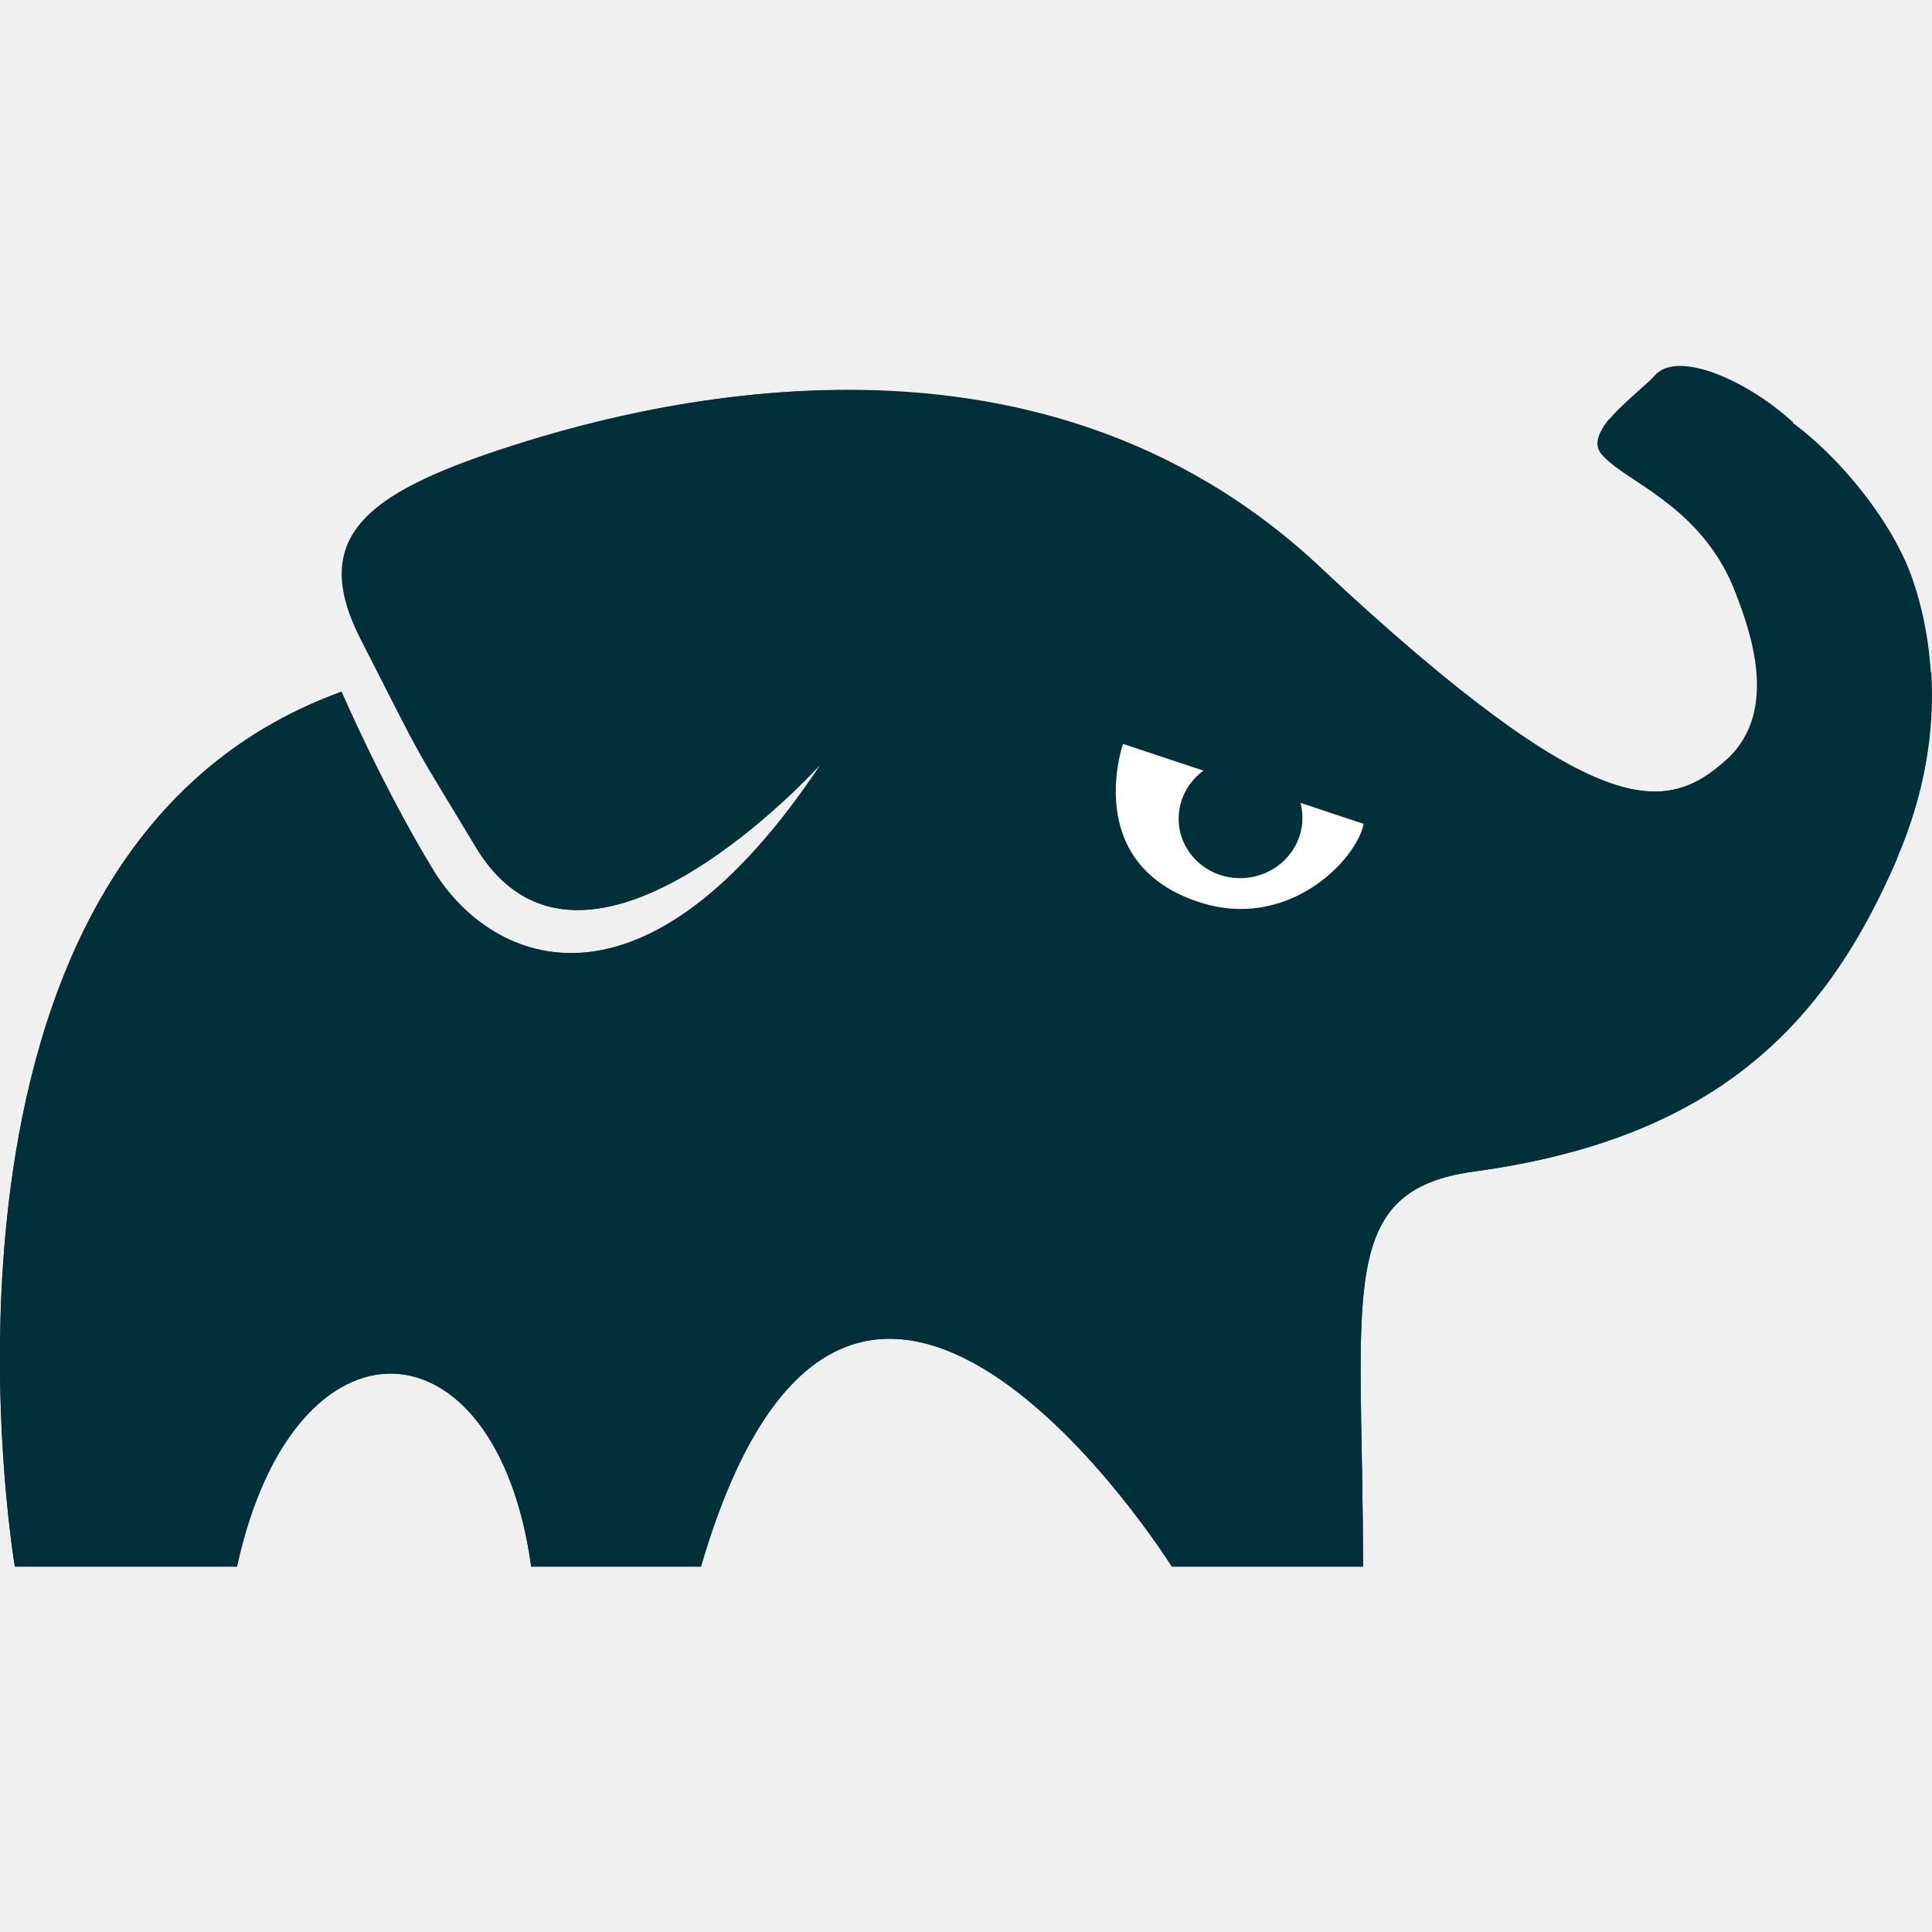
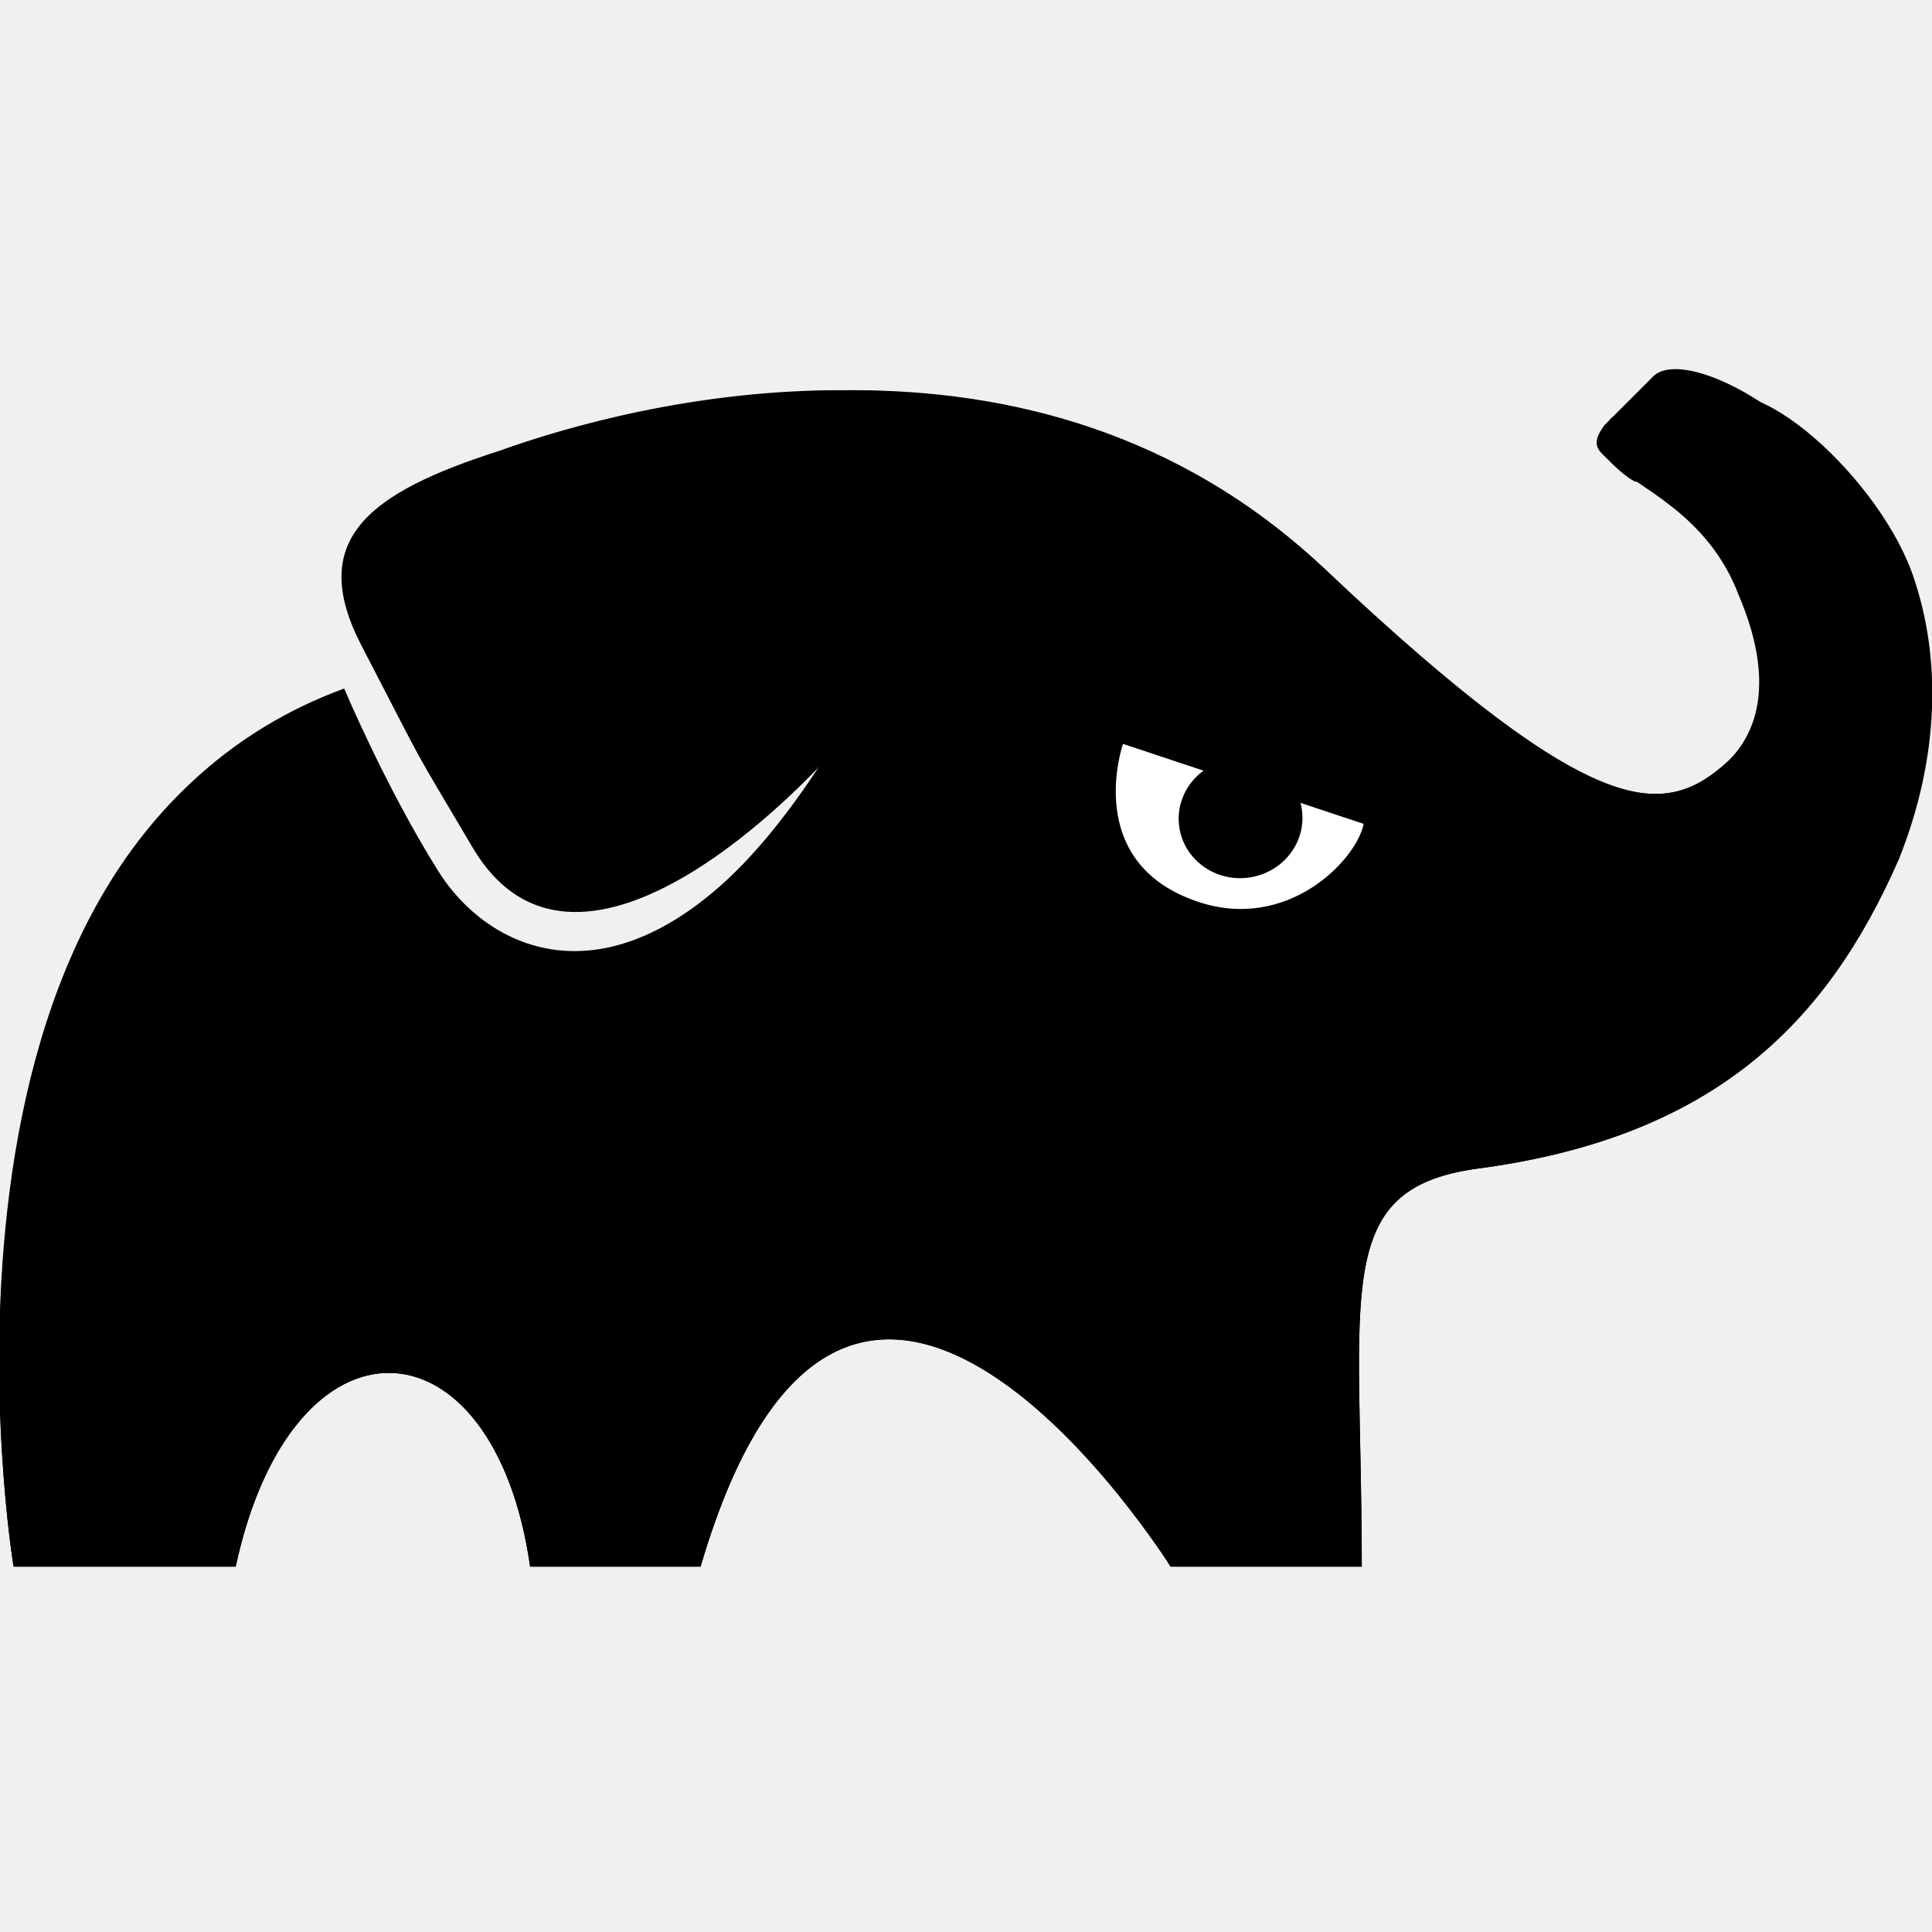
- <svg xmlns="http://www.w3.org/2000/svg" width="64" height="64">
-   <g transform="matrix(1.711138 0 0 1.711138 -9.303671 28.79663)" fill-rule="evenodd">
-     <g fill="#02303a">
-       <path d="M42.166-.22c.835-1.953.82-3.865.3-5.387C41.833-7.48 39.234-9.93 38.4-8.96c-.108.135-1.603-.04-1.845.283-.35.47-.148.62.027.78.525.47 1.872.983 2.464 2.572.256.673.848 2.25-.175 3.192-1.172 1.064-2.478 1.306-7.838-3.676-5.7-5.32-13.386-3.15-15.918-2.316-2.545.848-3.703 1.683-2.707 3.65 1.36 2.666.916 1.845 2.235 4.04 2.1 3.5 6.693-1.616 6.693-1.616-3.42 5.158-6.356 3.905-7.487 2.114-1-1.63-1.805-3.5-1.805-3.5C3.382-.3 5.725 13.5 5.725 13.5h4.3c1.104-5.077 5.023-4.888 5.696 0h3.286c2.9-9.925 9.117 0 9.117 0h3.7c0-5.292-.552-7.285 2.155-7.65 4.633-.633 6.787-2.8 8.188-6.06z" />
-       <path d="M42.826-3.815a13.45 13.45 0 0 0-2.316.404c-.027.027-.04.054-.067.094-.337.377-.754.754-1.24.956a1.23 1.23 0 0 1-.189.094c-.04.04-.08.094-.135.135-1.172 1.064-2.586 1.306-7.838-3.676-5.656-5.36-13.372-3.138-15.918-2.303s-3.703 1.67-2.707 3.636c1.36 2.666.916 1.845 2.235 4.04 2.1 3.5 6.693-1.616 6.693-1.616-3.42 5.158-6.356 3.905-7.487 2.114-1-1.63-1.805-3.5-1.805-3.5C3.382-.3 5.725 13.5 5.725 13.5h4.3c1.104-5.077 5.023-4.888 5.696 0h3.286c2.9-9.925 9.117 0 9.117 0h3.7c0-5.292-.552-7.285 2.155-7.65 4.62-.633 6.774-2.788 8.174-6.06.552-1.252.74-2.478.673-3.596z" />
+ <svg xmlns="http://www.w3.org/2000/svg" version="1.1" id="Layer_1" x="0px" y="0px" viewBox="0 0 64 64" style="enable-background:new 0 0 64 64;" xml:space="preserve">
+   <style type="text/css">
+ 	.st0{fill-rule:evenodd;clip-rule:evenodd;}
+ 	.st1{fill-rule:evenodd;clip-rule:evenodd;fill:#FFFFFF;}
+ </style>
+   <g transform="matrix(1.711138 0 0 1.711138 -9.303671 28.79663)">
+     <g>
+       <path class="st0" d="M42.2-0.2c0.8-2,0.8-3.9,0.3-5.4c-0.6-1.9-3.2-4.3-4.1-3.4c-0.1,0.1-1.6,0-1.8,0.3c-0.3,0.5-0.1,0.6,0,0.8    c0.5,0.5,1.9,1,2.5,2.6c0.3,0.7,0.8,2.2-0.2,3.2c-1.2,1.1-2.5,1.3-7.8-3.7C25.3-11.1,17.6-9,15.1-8.1c-2.5,0.8-3.7,1.7-2.7,3.7    c1.4,2.7,0.9,1.8,2.2,4c2.1,3.5,6.7-1.6,6.7-1.6c-3.4,5.2-6.4,3.9-7.5,2.1c-1-1.6-1.8-3.5-1.8-3.5C3.4-0.3,5.7,13.5,5.7,13.5H10    c1.1-5.1,5-4.9,5.7,0H19c2.9-9.9,9.1,0,9.1,0h3.7c0-5.3-0.6-7.3,2.2-7.7C38.6,5.2,40.8,3,42.2-0.2L42.2-0.2z" />
+       <path class="st0" d="M42.8-3.8c-0.8,0.1-1.6,0.2-2.3,0.4c0,0,0,0.1-0.1,0.1c-0.3,0.4-0.8,0.8-1.2,1c-0.1,0-0.1,0.1-0.2,0.1    c0,0-0.1,0.1-0.1,0.1c-1.2,1.1-2.6,1.3-7.8-3.7c-5.7-5.4-13.4-3.1-15.9-2.3s-3.7,1.7-2.7,3.6c1.4,2.7,0.9,1.8,2.2,4    c2.1,3.5,6.7-1.6,6.7-1.6c-3.4,5.2-6.4,3.9-7.5,2.1c-1-1.6-1.8-3.5-1.8-3.5C3.4-0.3,5.7,13.5,5.7,13.5H10c1.1-5.1,5-4.9,5.7,0H19    c2.9-9.9,9.1,0,9.1,0h3.7c0-5.3-0.6-7.3,2.2-7.7c4.6-0.6,6.8-2.8,8.2-6.1C42.7-1.5,42.9-2.7,42.8-3.8L42.8-3.8z" />
    </g>
    <g transform="matrix(.134666 0 0 .134666 3.786295 -12.55453)">
-       <path d="M173.7 75.2l34.6 11.5c-1.1 5.3-11 15.5-23.8 11.2-16.8-5.6-10.8-22.7-10.8-22.7z" fill="#fff" />
-       <ellipse transform="matrix(.9944 -.1056 .1056 .9944 -8.0067 20.6062)" cx="190.6" cy="85.9" rx="8.9" ry="8.6" fill="#02303a" />
+       <path class="st1" d="M173.7,75.2l34.6,11.5c-1.1,5.3-11,15.5-23.8,11.2C167.7,92.3,173.7,75.2,173.7,75.2z" />
+       <ellipse transform="matrix(0.9944 -0.1056 0.1056 0.9944 -8.0052 20.6075)" class="st0" cx="190.6" cy="85.9" rx="8.9" ry="8.6" />
    </g>
-     <path d="M36.6-7.895c.148.135.337.256.525.377.902-.74 2.06-.727 3.03-1.13-.875-.808-2.25-1.427-2.693-.902-.108.135-.646.552-.9.875-.35.47-.148.62.027.78z" fill="#02303a" />
+     <path class="st0" d="M36.6-7.9c0.1,0.1,0.3,0.3,0.5,0.4c0.9-0.7,2.1-0.7,3-1.1c-0.9-0.8-2.3-1.4-2.7-0.9c-0.1,0.1-0.6,0.6-0.9,0.9   C36.2-8.2,36.4-8.1,36.6-7.9L36.6-7.9z" />
  </g>
</svg>
